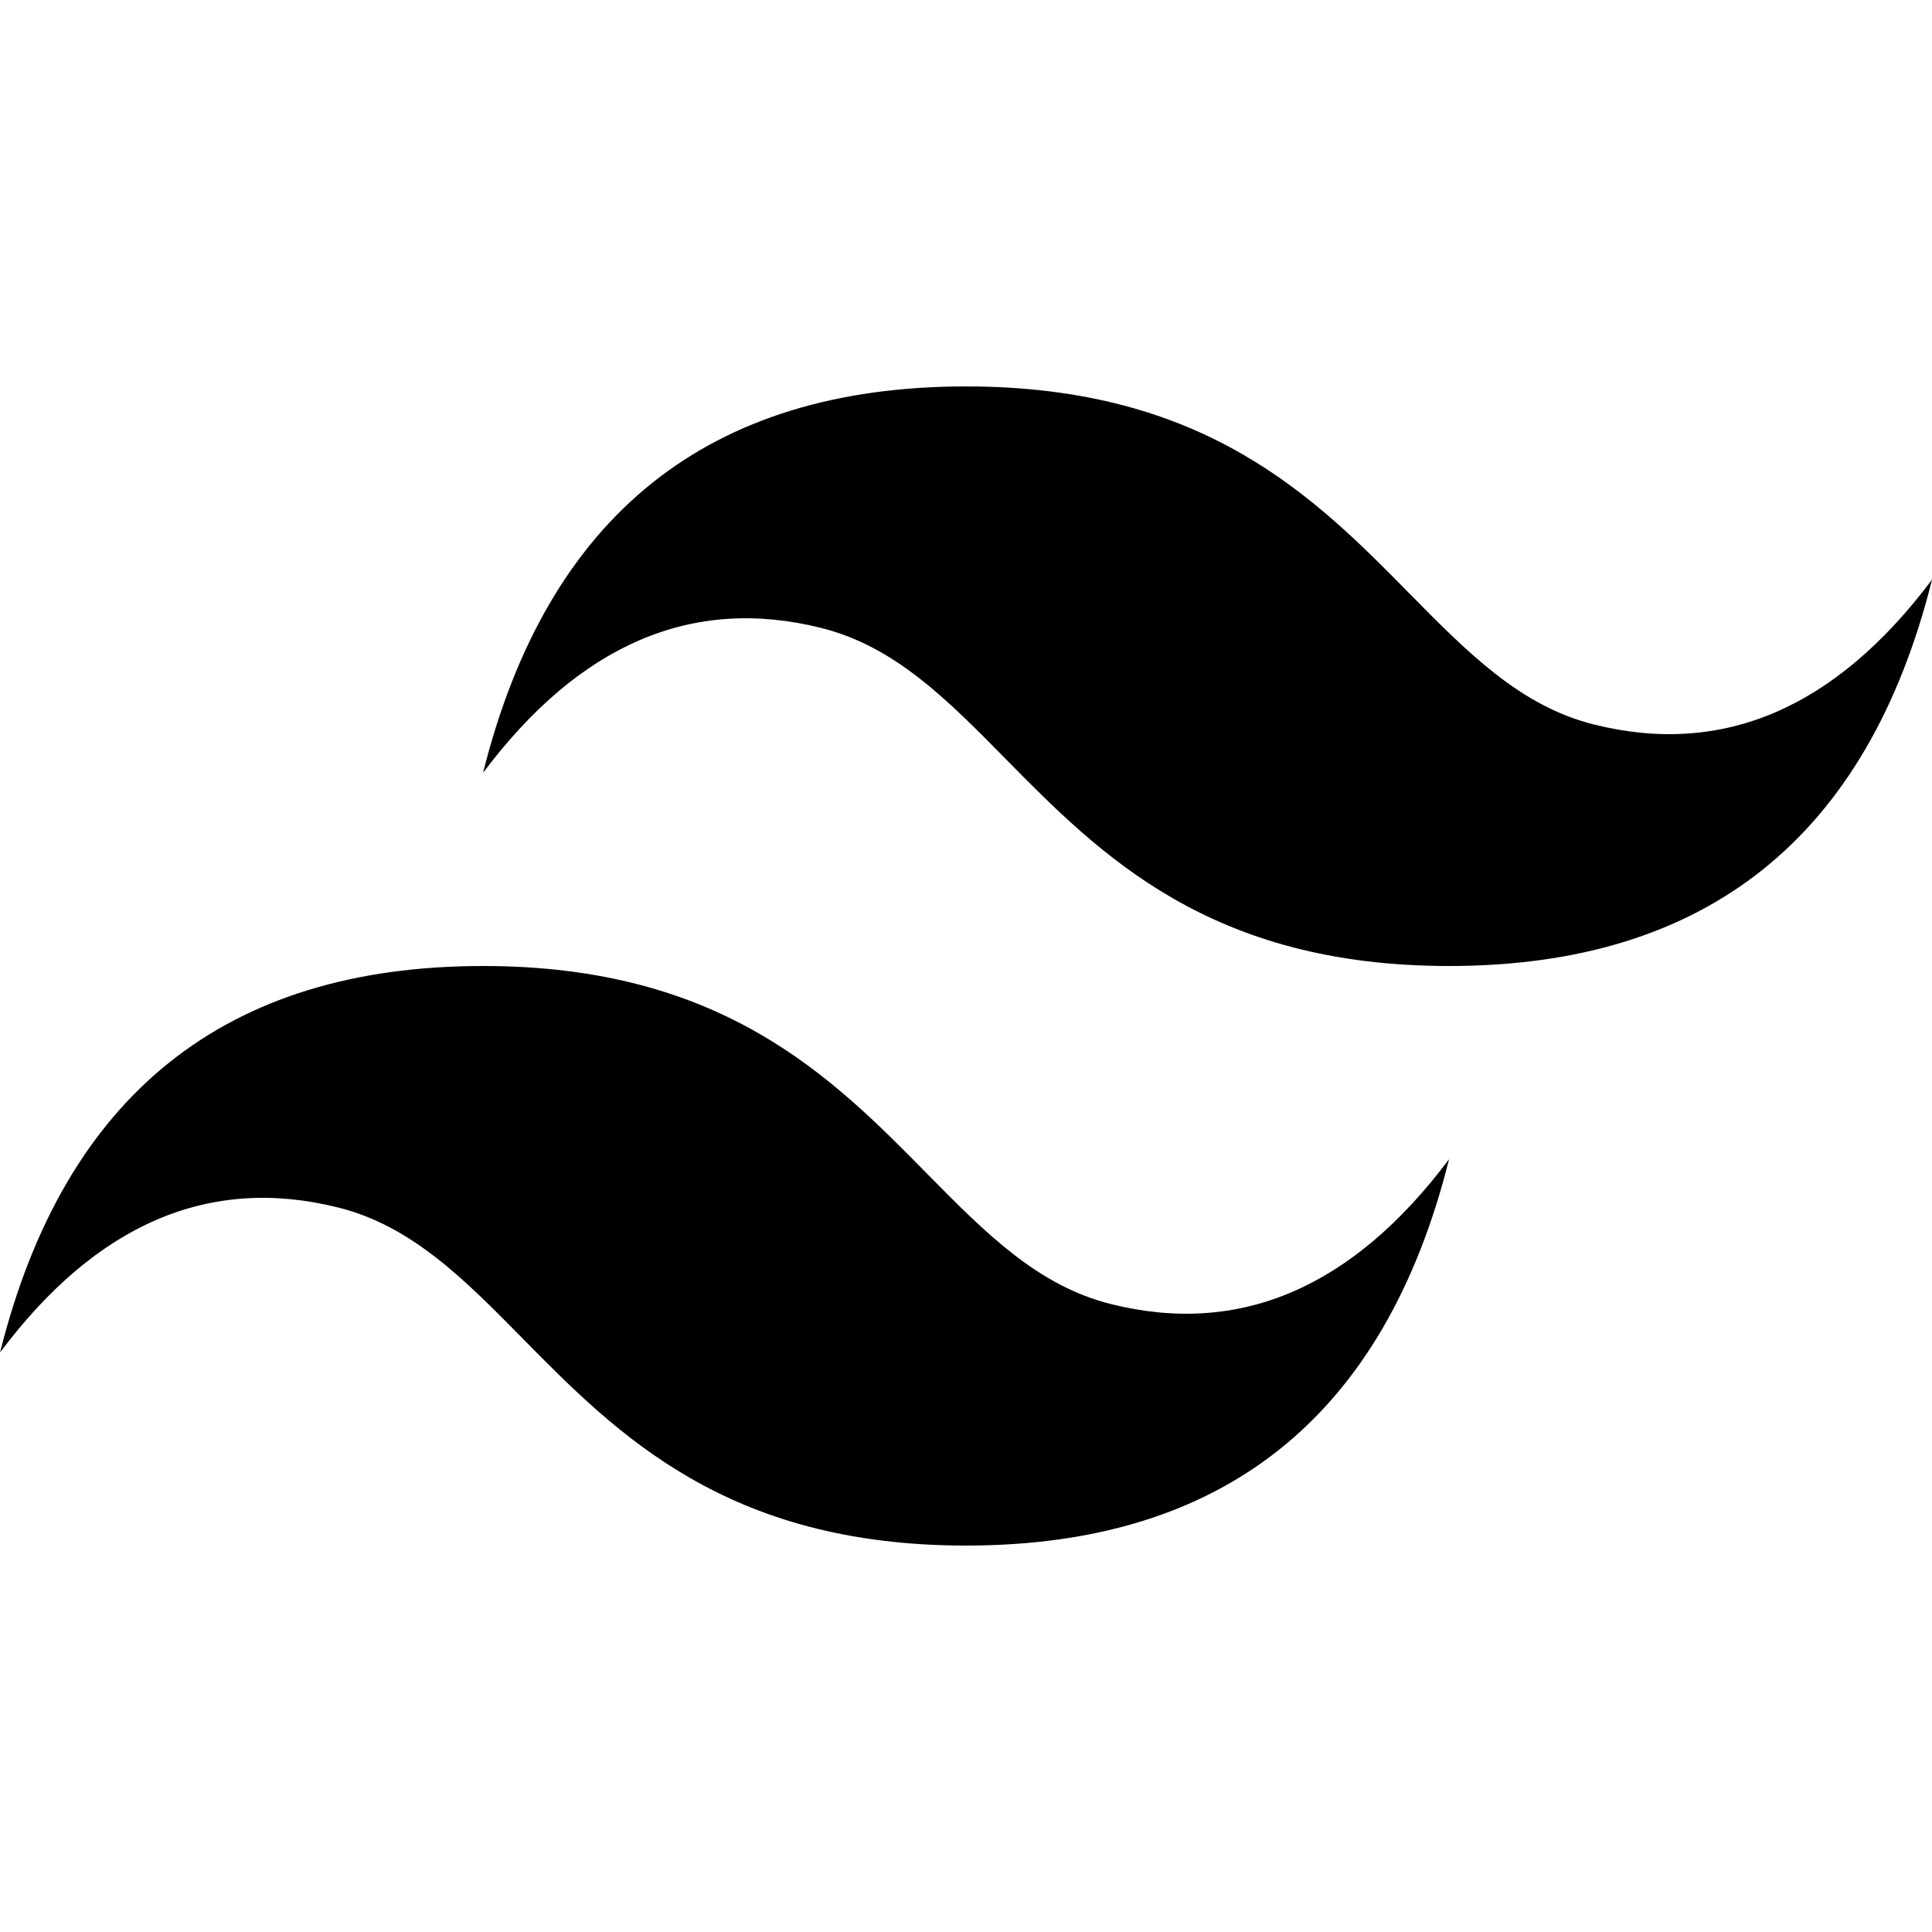
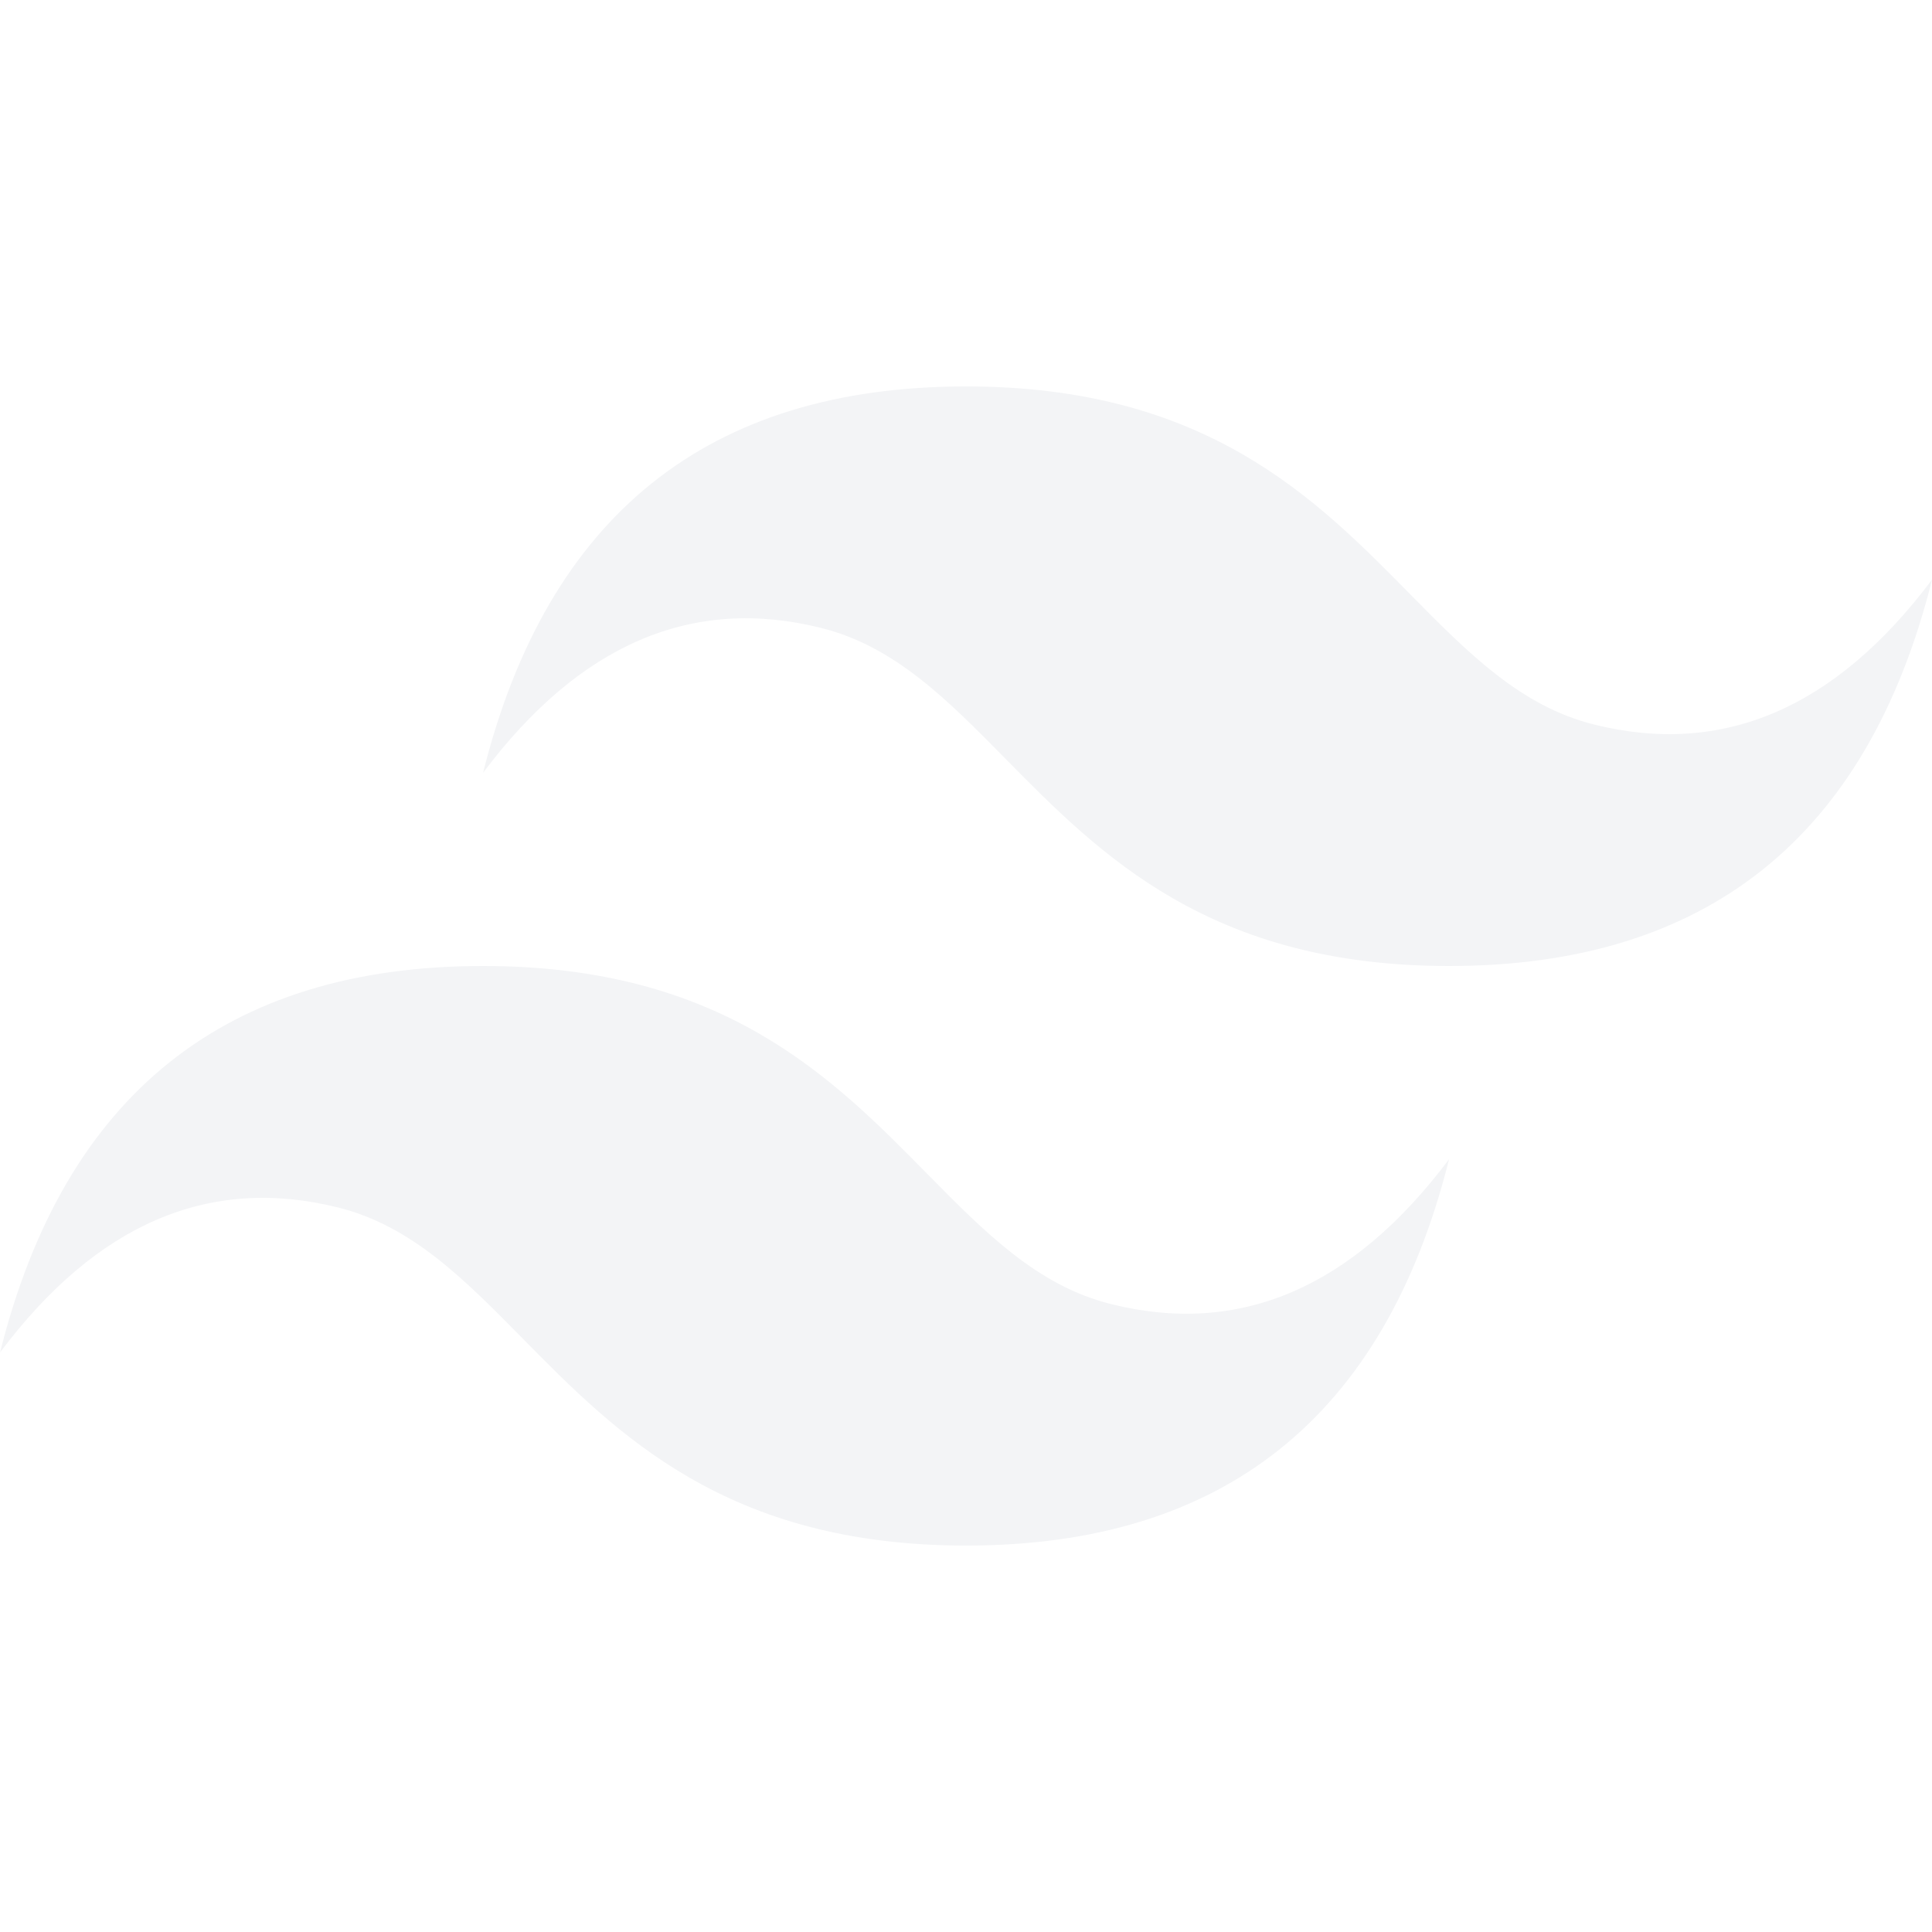
<svg xmlns="http://www.w3.org/2000/svg" viewBox="0 0 128 128" role="img" aria-labelledby="icon-tailwindcss-title icon-tailwindcss-desc">
-   <path d="M64.004 25.602c-17.067 0-27.73 8.53-32 25.597 6.398-8.531 13.867-11.73 22.398-9.597 4.871 1.214 8.352 4.746 12.207 8.66C72.883 56.629 80.145 64 96.004 64c17.066 0 27.73-8.531 32-25.602-6.399 8.536-13.867 11.735-22.399 9.602-4.87-1.215-8.347-4.746-12.207-8.66-6.27-6.367-13.53-13.738-29.394-13.738zM32.004 64c-17.066 0-27.73 8.531-32 25.602C6.402 81.066 13.87 77.867 22.402 80c4.871 1.215 8.352 4.746 12.207 8.66 6.274 6.367 13.536 13.738 29.395 13.738 17.066 0 27.73-8.53 32-25.597-6.399 8.531-13.867 11.73-22.399 9.597-4.87-1.214-8.347-4.746-12.207-8.66C55.128 71.371 47.868 64 32.004 64zm0 0" />
+   <path fill="#F3F4F6" d="M64.004 25.602c-17.067 0-27.73 8.53-32 25.597 6.398-8.531 13.867-11.73 22.398-9.597 4.871 1.214 8.352 4.746 12.207 8.66C72.883 56.629 80.145 64 96.004 64c17.066 0 27.73-8.531 32-25.602-6.399 8.536-13.867 11.735-22.399 9.602-4.87-1.215-8.347-4.746-12.207-8.66-6.27-6.367-13.53-13.738-29.394-13.738zM32.004 64c-17.066 0-27.73 8.531-32 25.602C6.402 81.066 13.87 77.867 22.402 80c4.871 1.215 8.352 4.746 12.207 8.66 6.274 6.367 13.536 13.738 29.395 13.738 17.066 0 27.73-8.53 32-25.597-6.399 8.531-13.867 11.73-22.399 9.597-4.87-1.214-8.347-4.746-12.207-8.66C55.128 71.371 47.868 64 32.004 64zm0 0" />
</svg>
